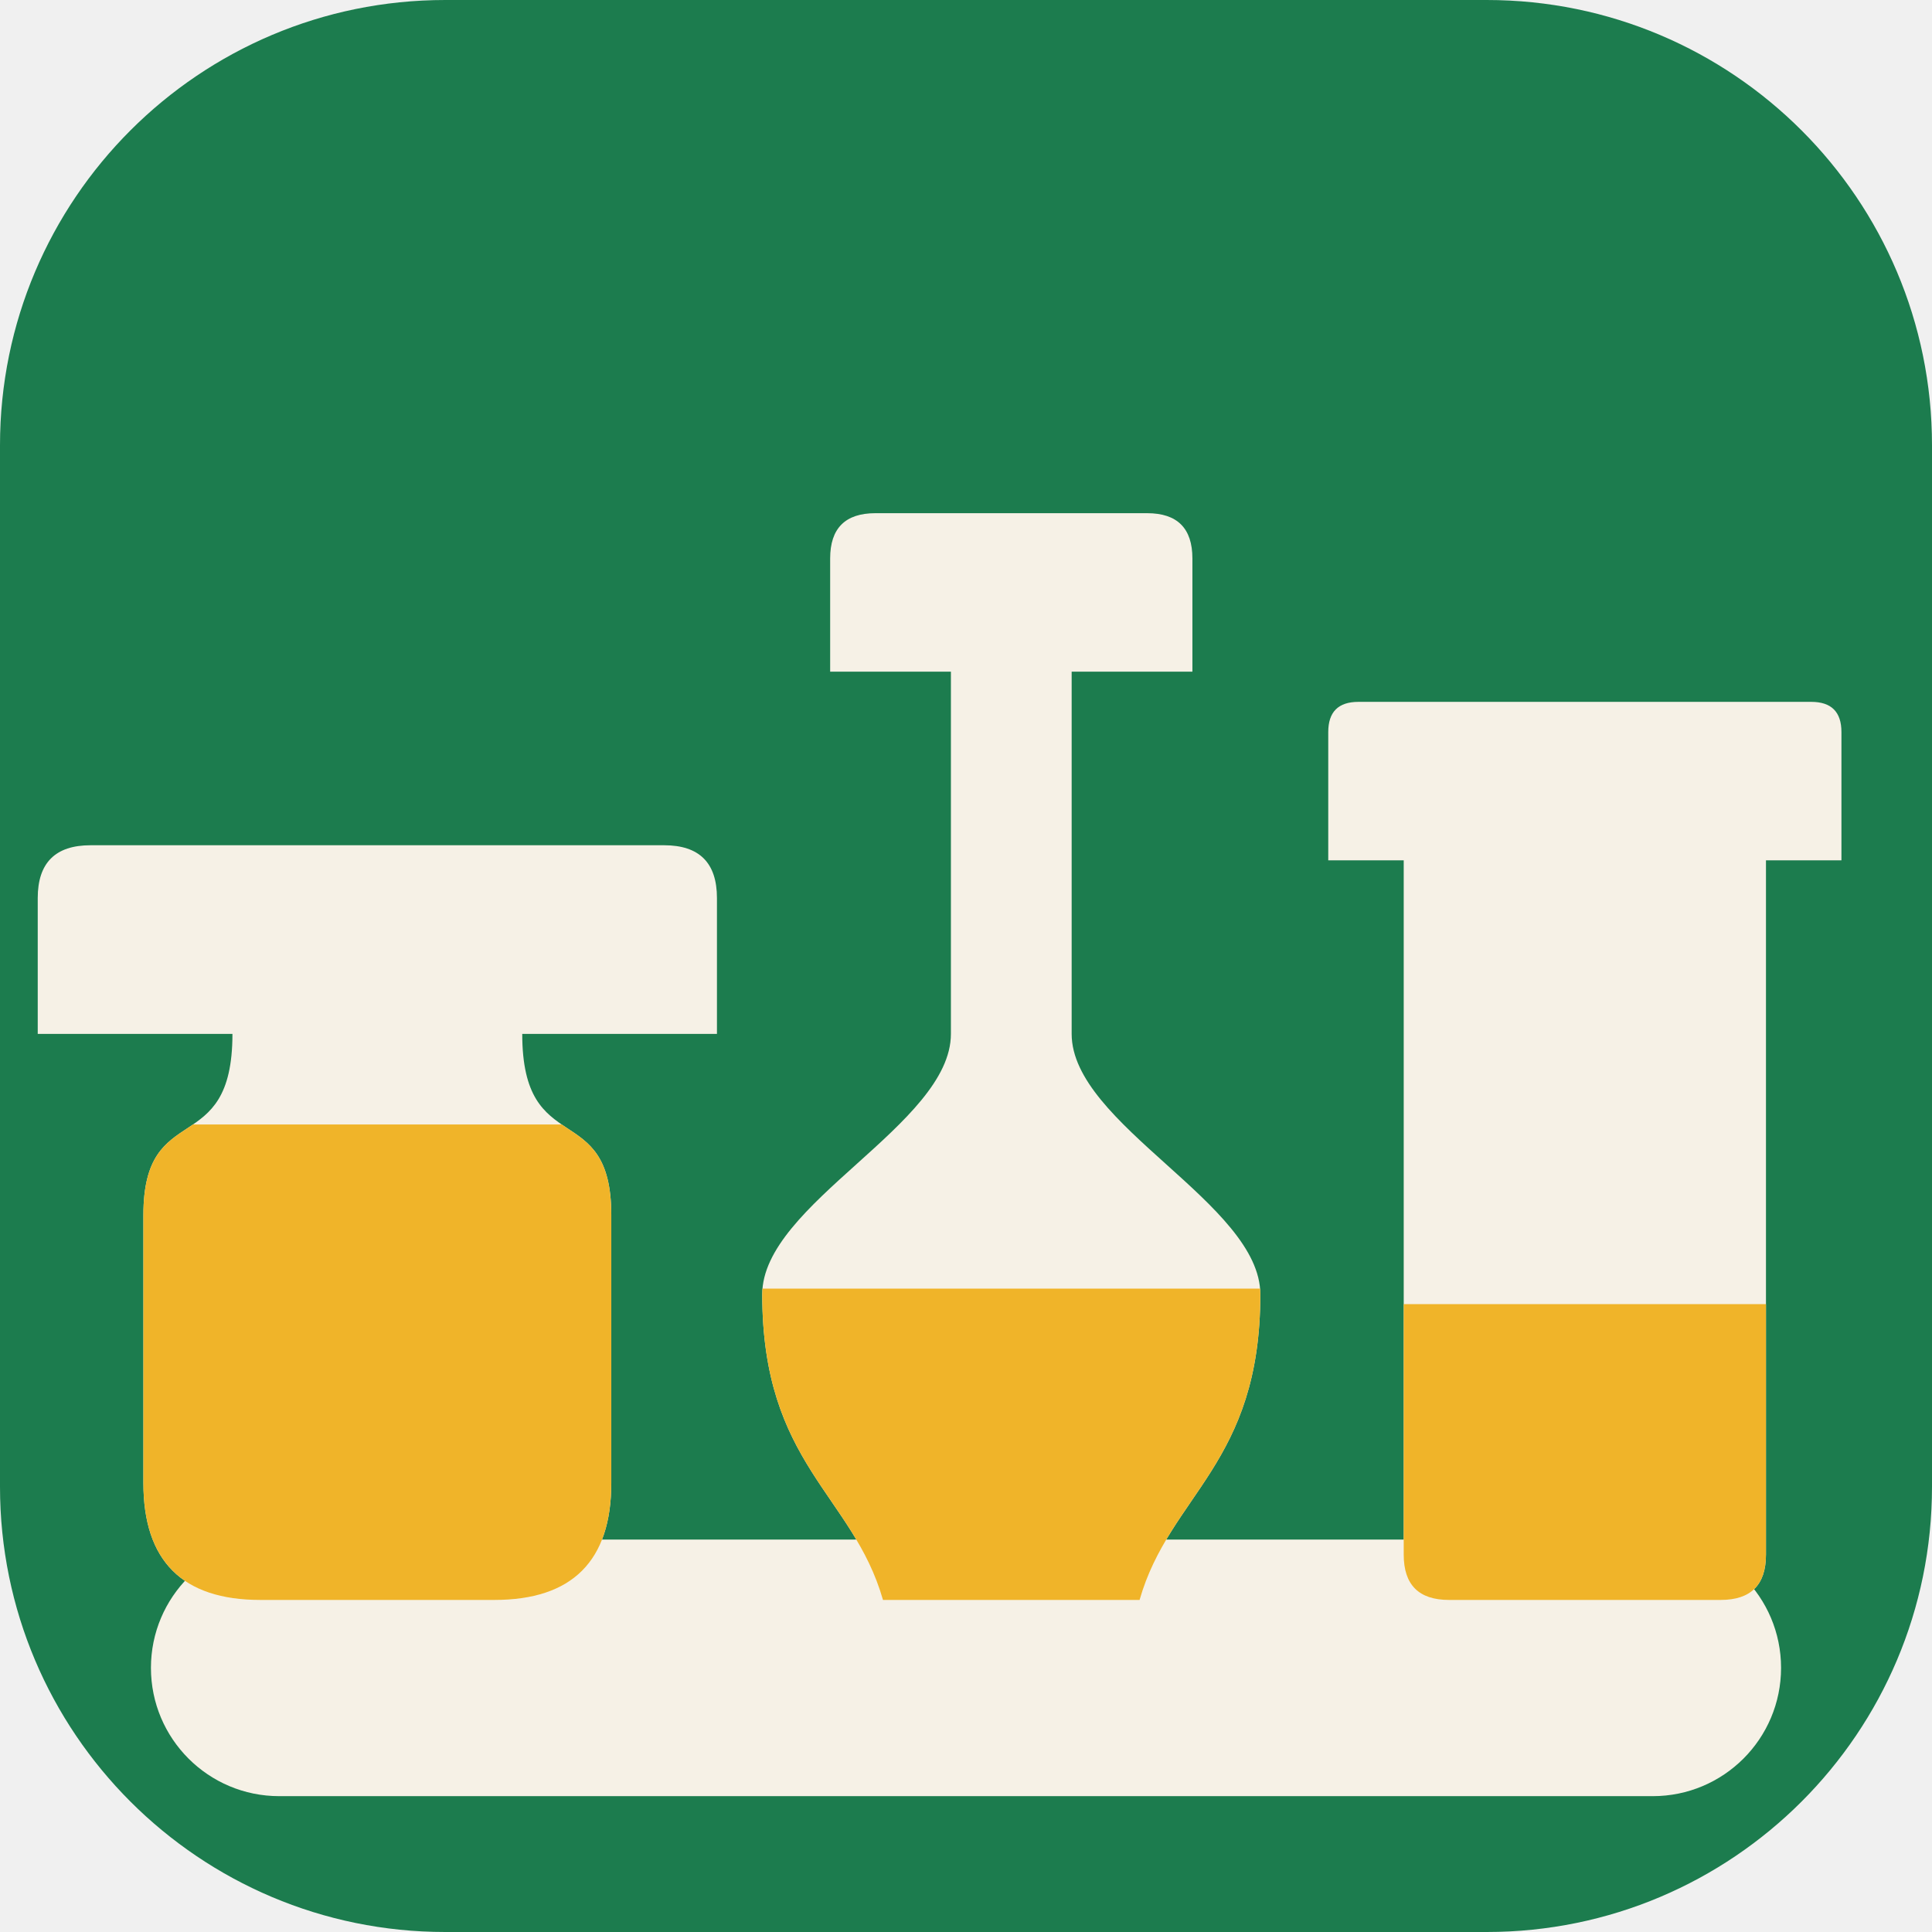
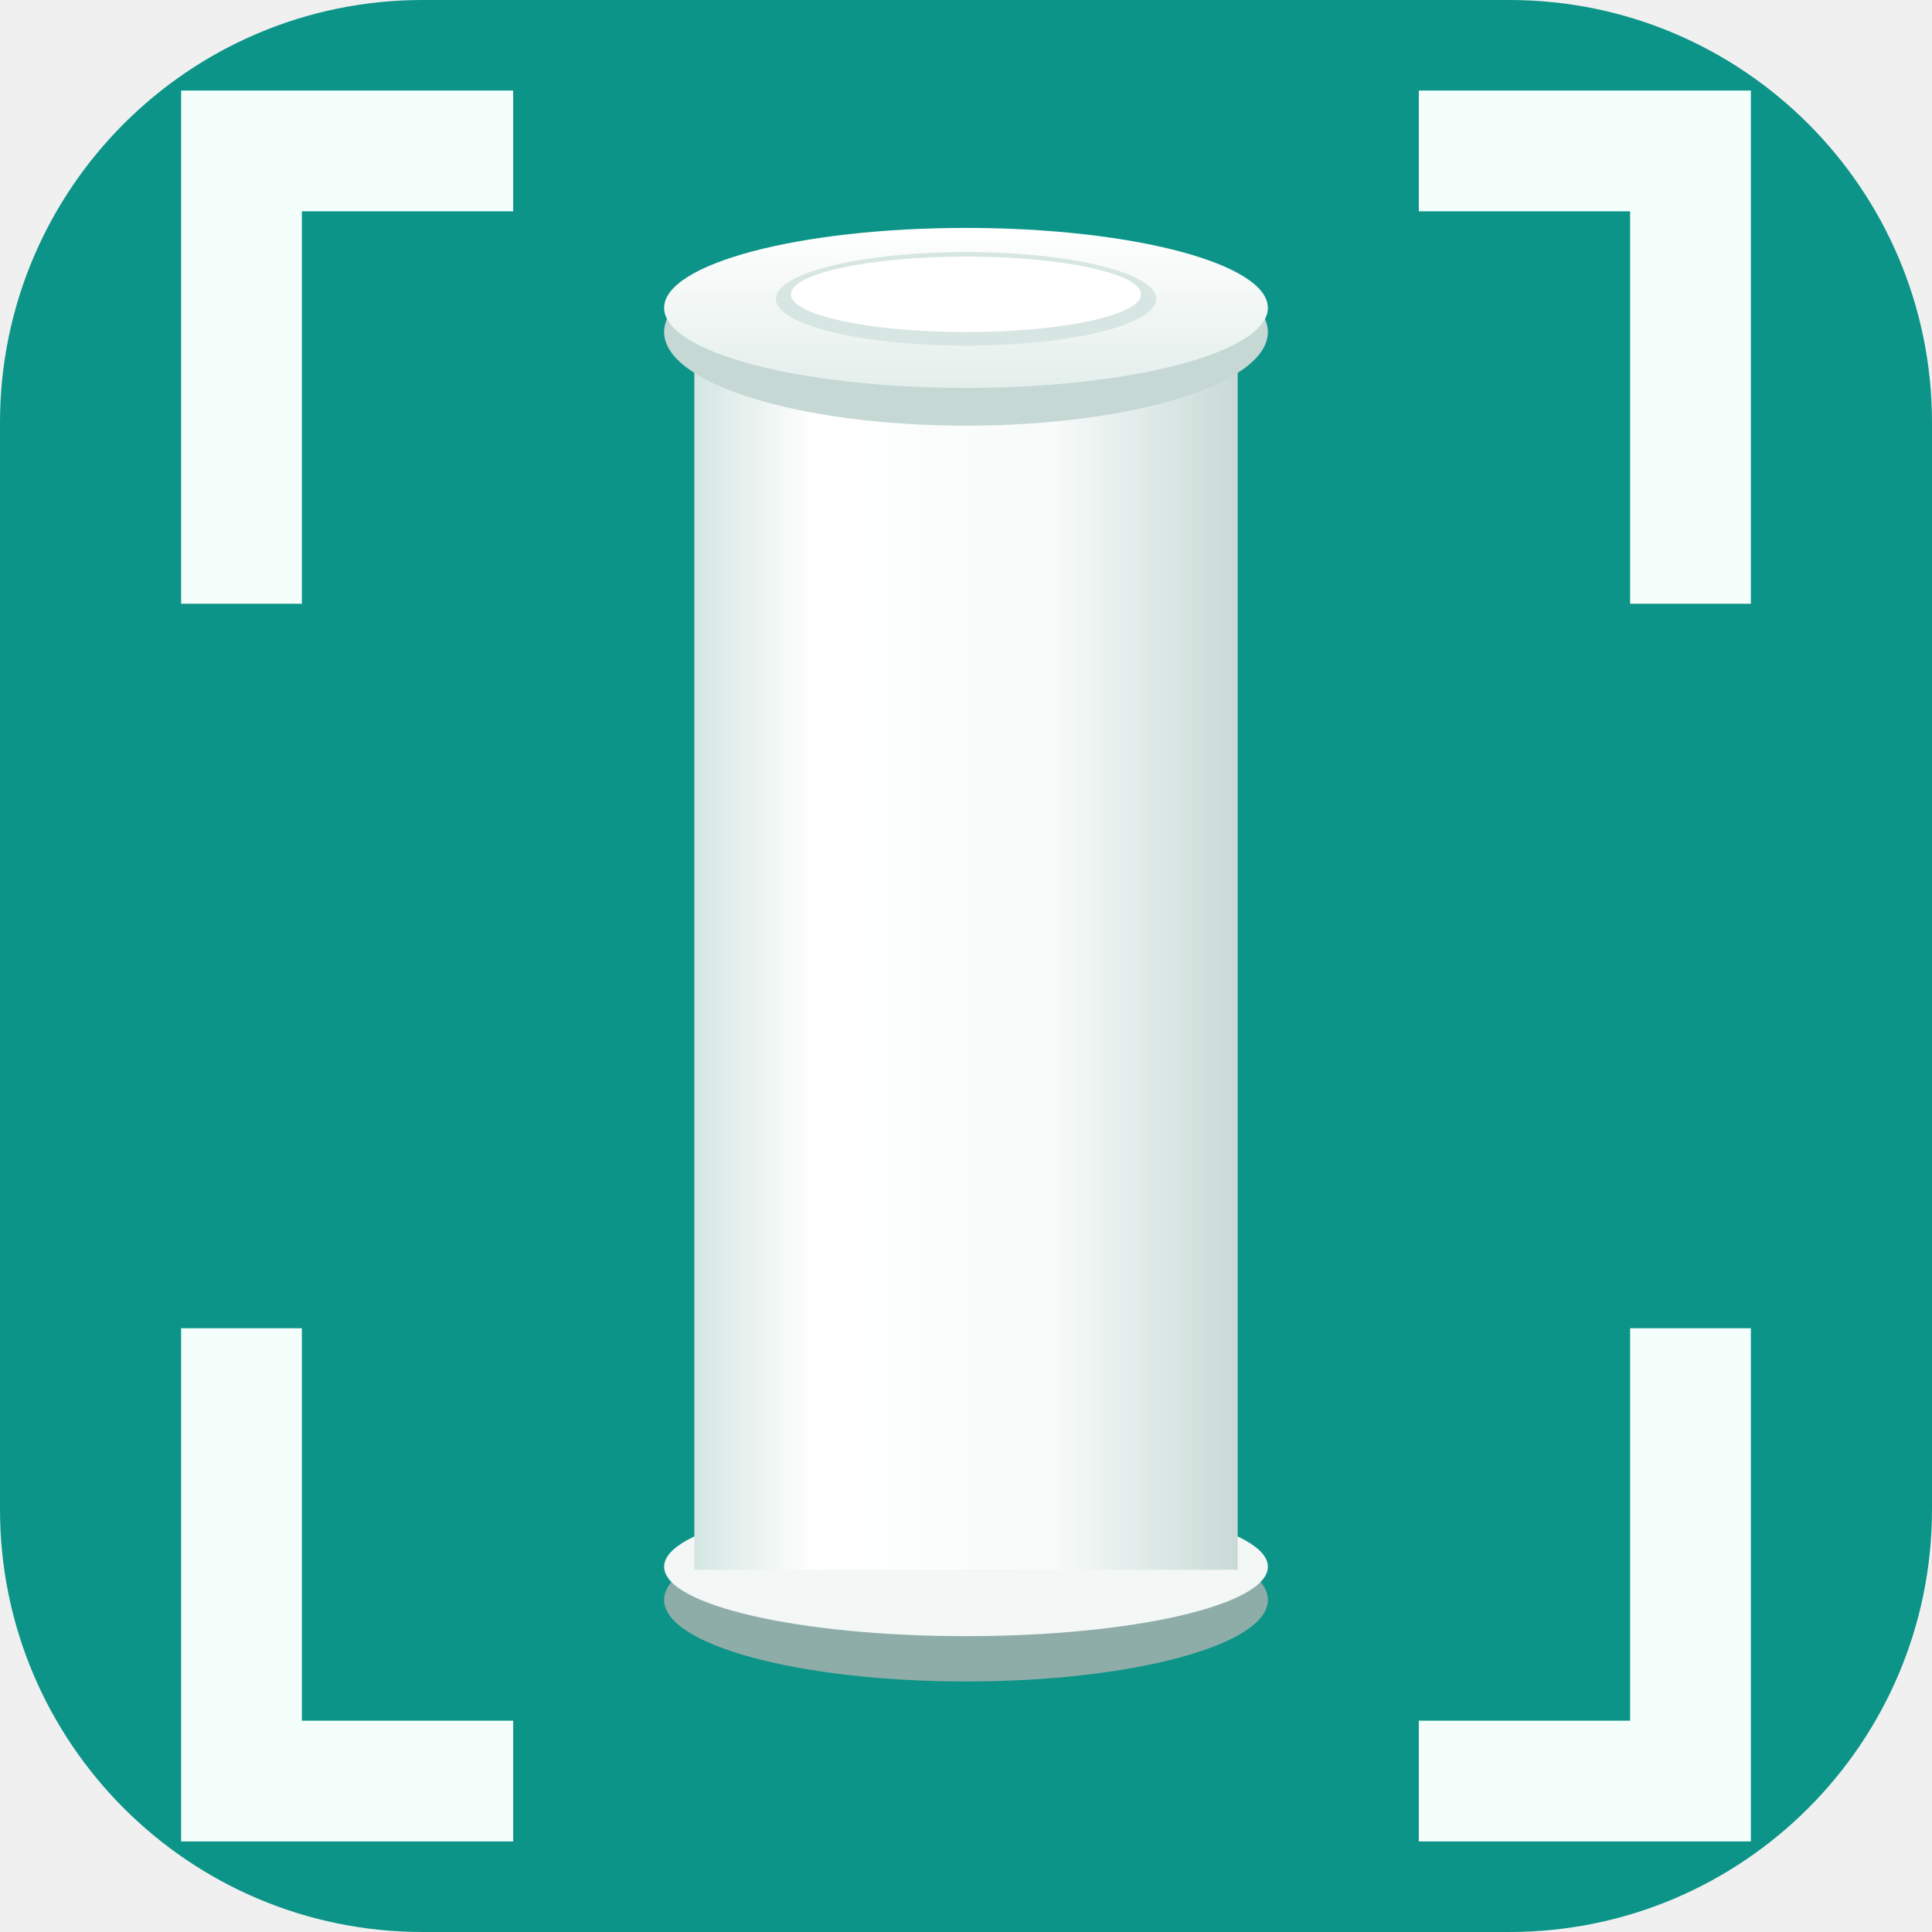
- <svg xmlns="http://www.w3.org/2000/svg" viewBox="0 0 512 512">
-   <rect width="512" height="512" rx="118" fill="#1C7C4E" />
-   <rect x="40" y="408" width="432" height="68" rx="34" fill="#F6F1E6" />
+ <svg xmlns="http://www.w3.org/2000/svg" viewBox="0 0 128 128">
+   <rect width="128" height="128" rx="28" fill="#0D9488" />
+   <g fill="none" stroke="#F4FFFC" stroke-width="8" stroke-linecap="butt" stroke-linejoin="miter">
+     <path d="M16 40V10H34" />
+     <path d="M94 10H112V40" />
+     <path d="M16 88V118H34" />
+     <path d="M94 118H112V88" />
+   </g>
+   <ellipse cx="64" cy="106" rx="20" ry="5.4" fill="#8FADA8" />
+   <ellipse cx="64" cy="103.8" rx="20" ry="4.6" fill="#F3F7F6" />
+   <rect x="46" y="22" width="36" height="82" fill="url(#tile-body)" />
+   <ellipse cx="64" cy="22" rx="20" ry="6.2" fill="#C5D8D4" />
+   <ellipse cx="64" cy="20.4" rx="20" ry="5.3" fill="url(#tile-lid)" />
+   <ellipse cx="64" cy="19.8" rx="12.6" ry="3.1" fill="#D7E6E2" />
+   <ellipse cx="64" cy="19.5" rx="11.6" ry="2.5" fill="#FFFFFF" />
  <defs>
-     <clipPath id="m0">
-       <path d="M61.6 274.0H138.4C138.4 307.6 162.0 290.8 162.0 322.0V393.0Q162.0 424.0 131.0 424.0H69.0Q38.0 424.0 38.0 393.0V322.0C38.0 290.8 61.6 307.6 61.6 274.0Z" />
-     </clipPath>
+     <linearGradient id="tile-body" x1="46" y1="0" x2="82" y2="0" gradientUnits="userSpaceOnUse">
+       <stop offset="0" stop-color="#D5E6E2" />
+       <stop offset="0.22" stop-color="#FFFFFF" />
+       <stop offset="0.66" stop-color="#F7FBFA" />
+       <stop offset="1" stop-color="#C9DAD6" />
+     </linearGradient>
+     <linearGradient id="tile-lid" x1="64" y1="15" x2="64" y2="26" gradientUnits="userSpaceOnUse">
+       <stop offset="0" stop-color="#FFFFFF" />
+       <stop offset="1" stop-color="#E3EEEB" />
+     </linearGradient>
  </defs>
-   <path d="M24.0 224.0H176.0Q190.0 224.0 190.0 238.0V274.0H138.4C138.4 307.6 162.0 290.8 162.0 322.0V393.0Q162.0 424.0 131.0 424.0H69.0Q38.0 424.0 38.0 393.0V322.0C38.0 290.8 61.6 307.6 61.6 274.0H10.0V238.0Q10.0 224.0 24.0 224.0Z" fill="#F6F1E6" />
-   <rect x="34.0" y="298.0" width="132.0" height="138.0" fill="#F0B429" clip-path="url(#m0)" />
-   <defs>
-     <clipPath id="m1">
-       <path d="M252.0 272.0H284.0C284.0 298.0 334.0 319.0 334.0 343.0C334.0 388.0 310.0 396.0 302.0 424.0H234.0C226.0 396.0 202.0 388.0 202.0 343.0C202.0 319.0 252.0 298.0 252.0 272.0Z" />
-     </clipPath>
-   </defs>
-   <path d="M232.0 136.0H304.0Q316.0 136.0 316.0 148.0V178.0H284.0V274.0C284.0 298.0 334.0 319.0 334.0 343.0C334.0 388.0 310.0 396.0 302.0 424.0H234.0C226.0 396.0 202.0 388.0 202.0 343.0C202.0 319.0 252.0 298.0 252.0 274.0V178.0H220.0V148.0Q220.0 136.0 232.0 136.0Z" fill="#F6F1E6" />
-   <rect x="198.0" y="341.5" width="140.0" height="94.5" fill="#F0B429" clip-path="url(#m1)" />
-   <defs>
-     <clipPath id="m2">
-       <path d="M374.0 228.0H466.0Q468.0 228.0 468.0 230.0V412.0Q468.0 424.0 456.0 424.0H384.0Q372.0 424.0 372.0 412.0V230.0Q372.0 228.0 374.0 228.0Z" />
-     </clipPath>
-   </defs>
-   <path d="M360.0 186.0H480.0Q488.0 186.0 488.0 194.0V228.0H468.0V412.0Q468.0 424.0 456.0 424.0H384.0Q372.0 424.0 372.0 412.0V228.0H352.0V194.0Q352.0 186.0 360.0 186.0Z" fill="#F6F1E6" />
-   <rect x="368.0" y="345.6" width="104.0" height="90.4" fill="#F0B429" clip-path="url(#m2)" />
</svg>
